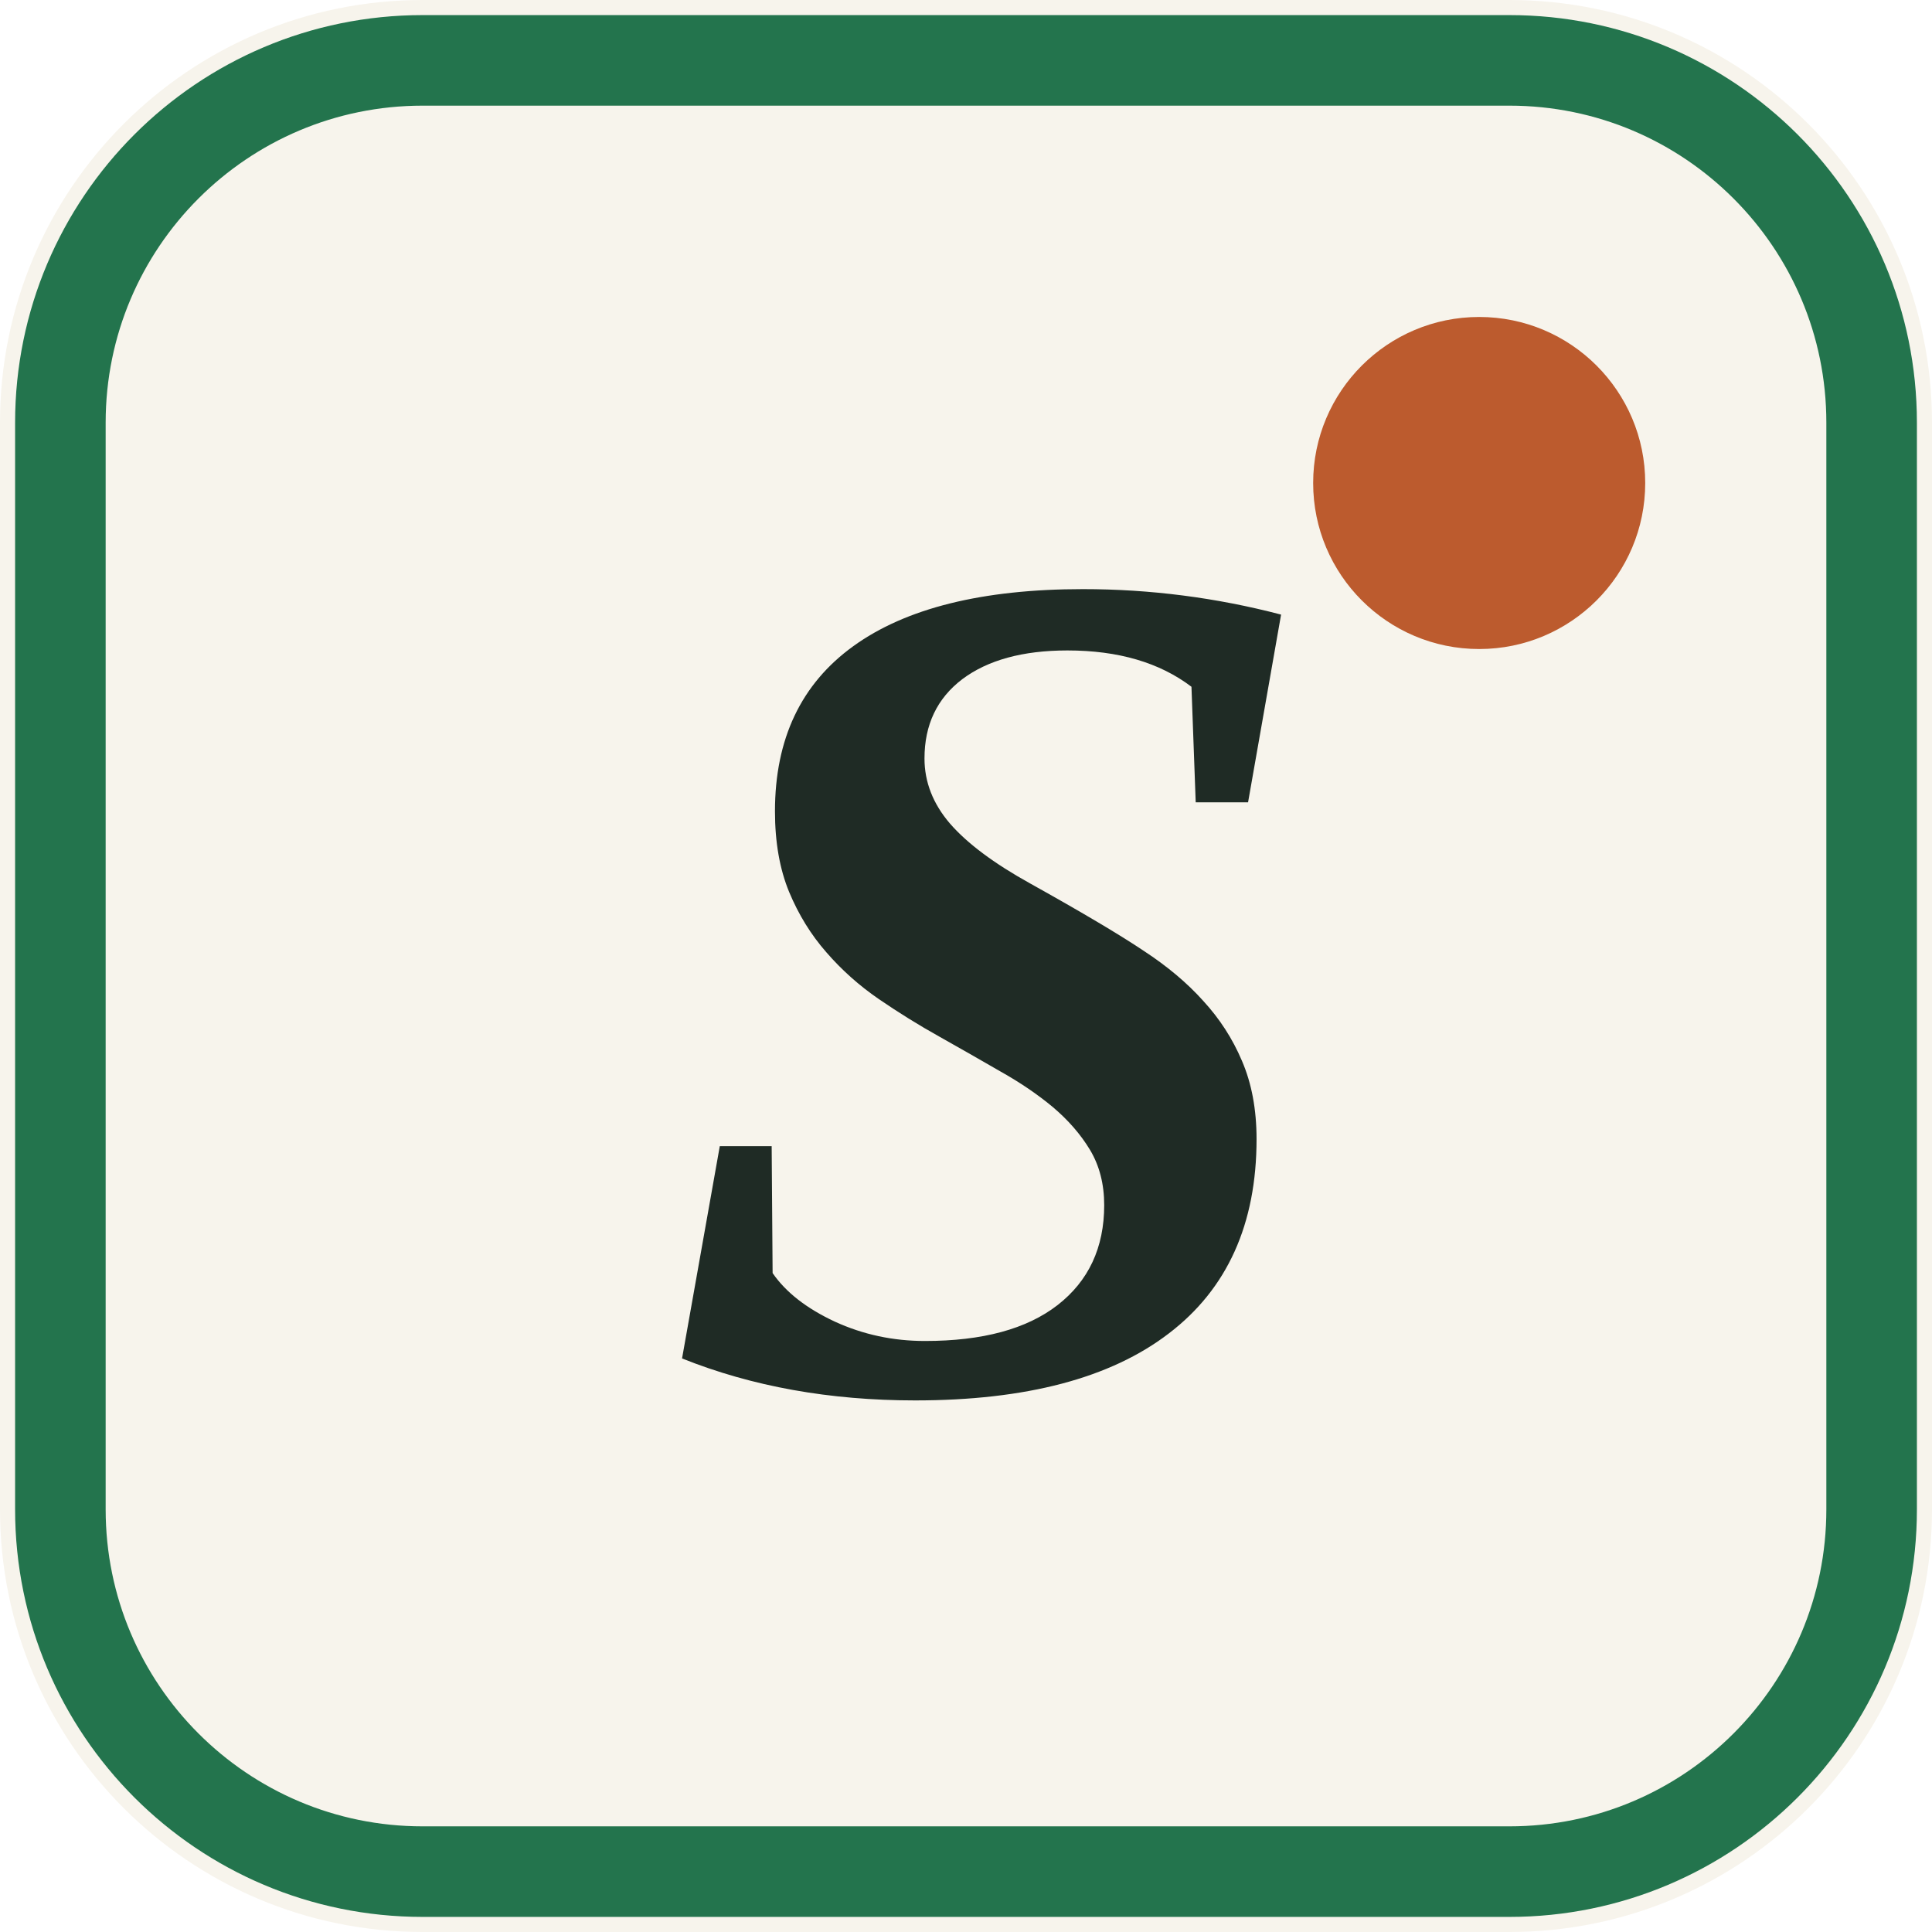
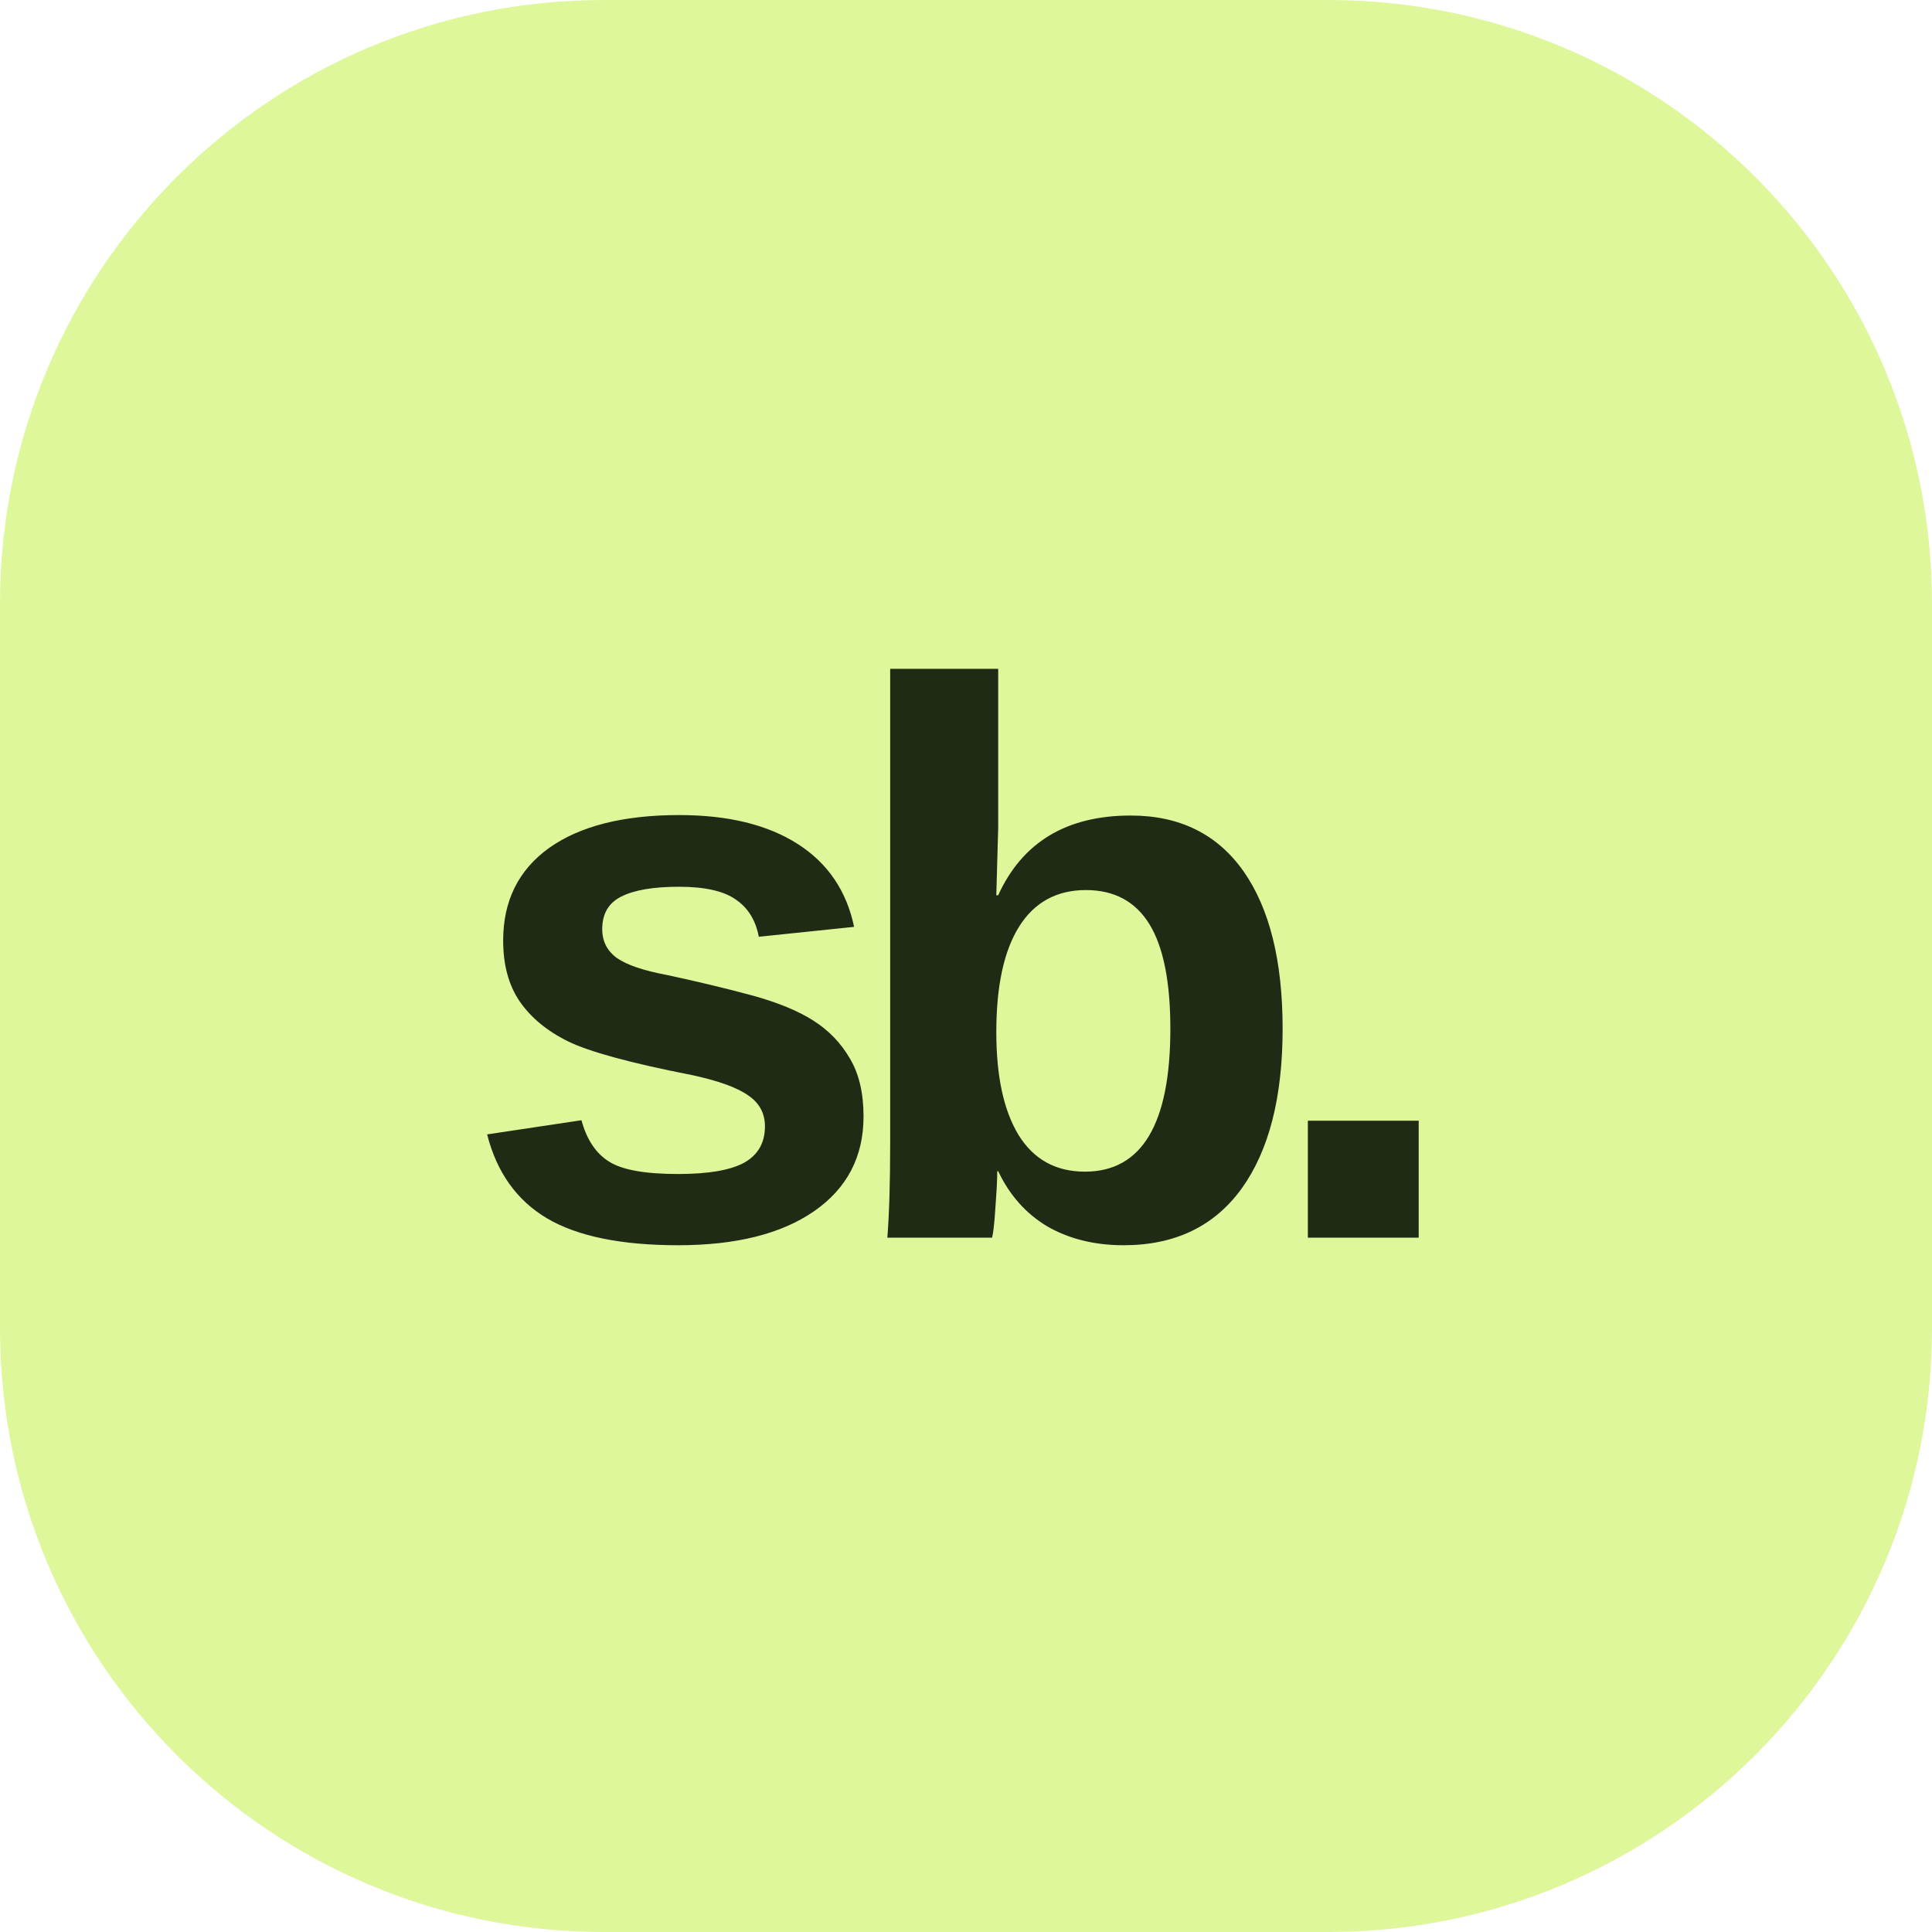
<svg xmlns="http://www.w3.org/2000/svg" viewBox="0 0 64 64">
-   <rect width="64" height="64" rx="14" fill="#f7f4ec" />
-   <rect x="2" y="2" width="60" height="60" rx="12" fill="none" stroke="#23744d" stroke-width="3" />
-   <text x="33" y="46" text-anchor="middle" font-family="Georgia, 'Times New Roman', serif" font-style="italic" font-weight="700" font-size="40" fill="#1f2b25">S</text>
-   <circle cx="49" cy="16" r="5.5" fill="#bc5b2e" />
+   <rect width="64" height="64" rx="20" fill="#ddf79a" />
+   <text x="32" y="41" text-anchor="middle" font-family="Arial, sans-serif" font-weight="600" font-size="26" letter-spacing="-2" fill="#202b15">sb.</text>
</svg>
